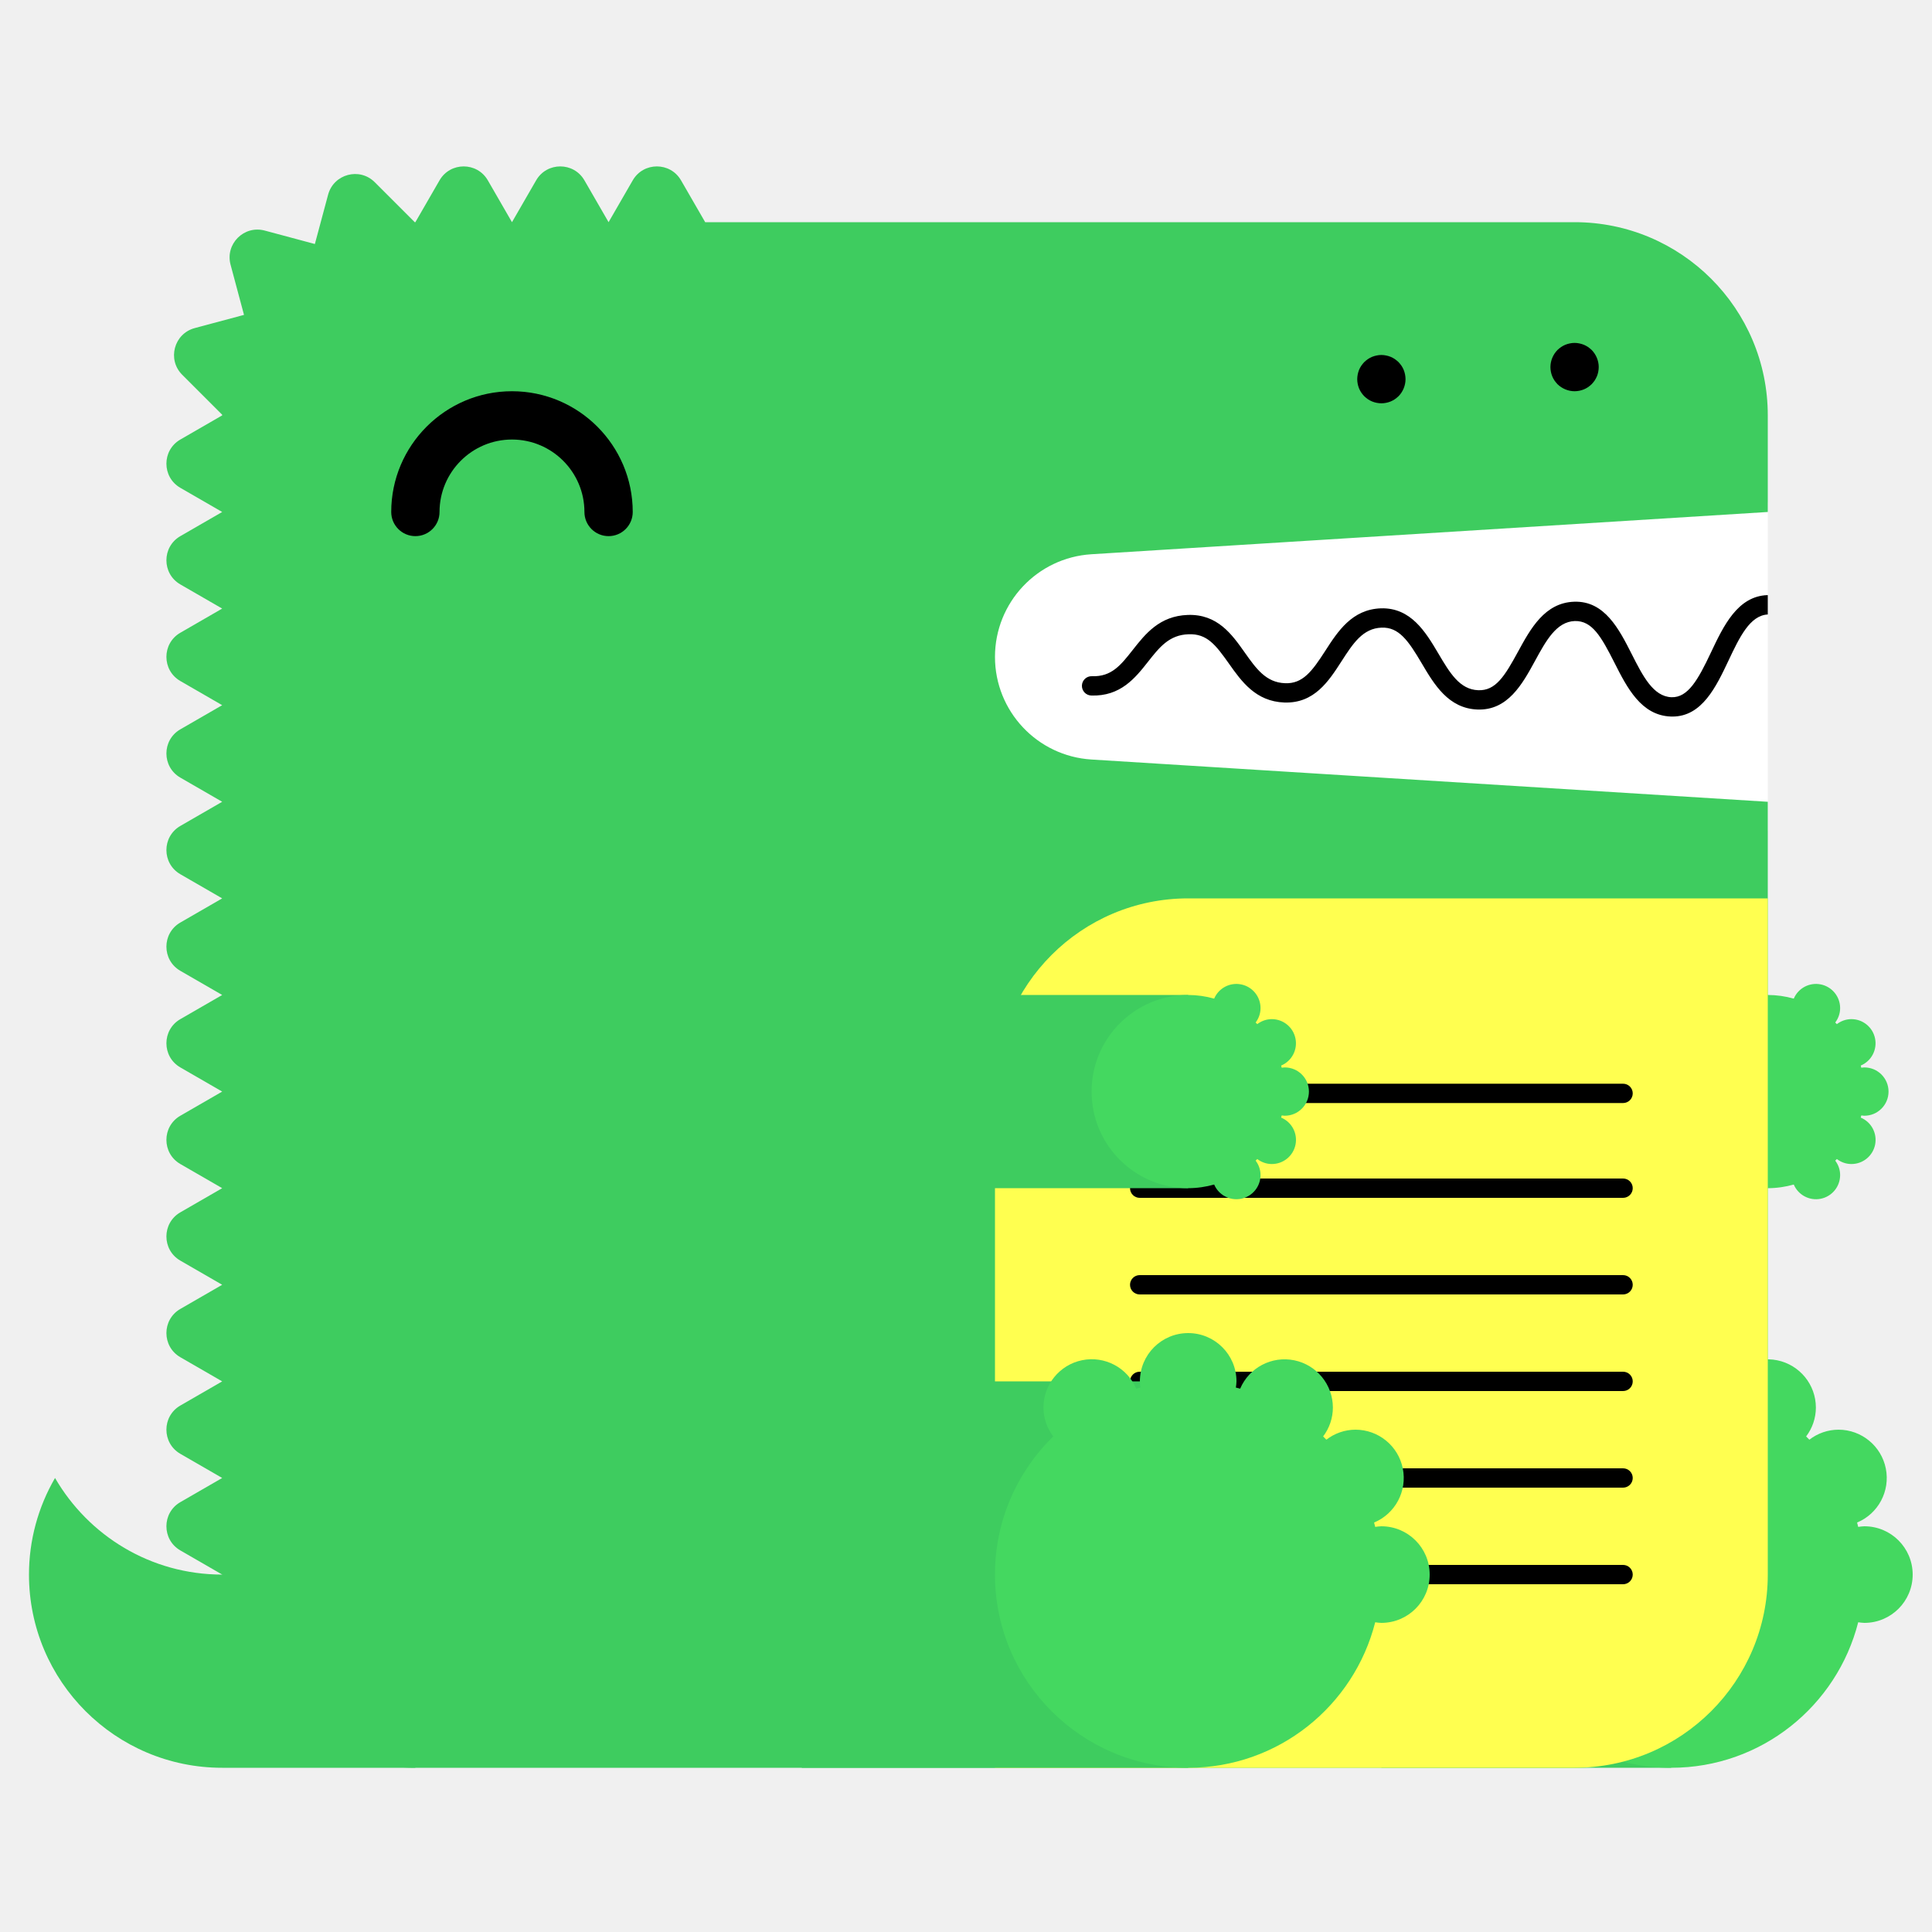
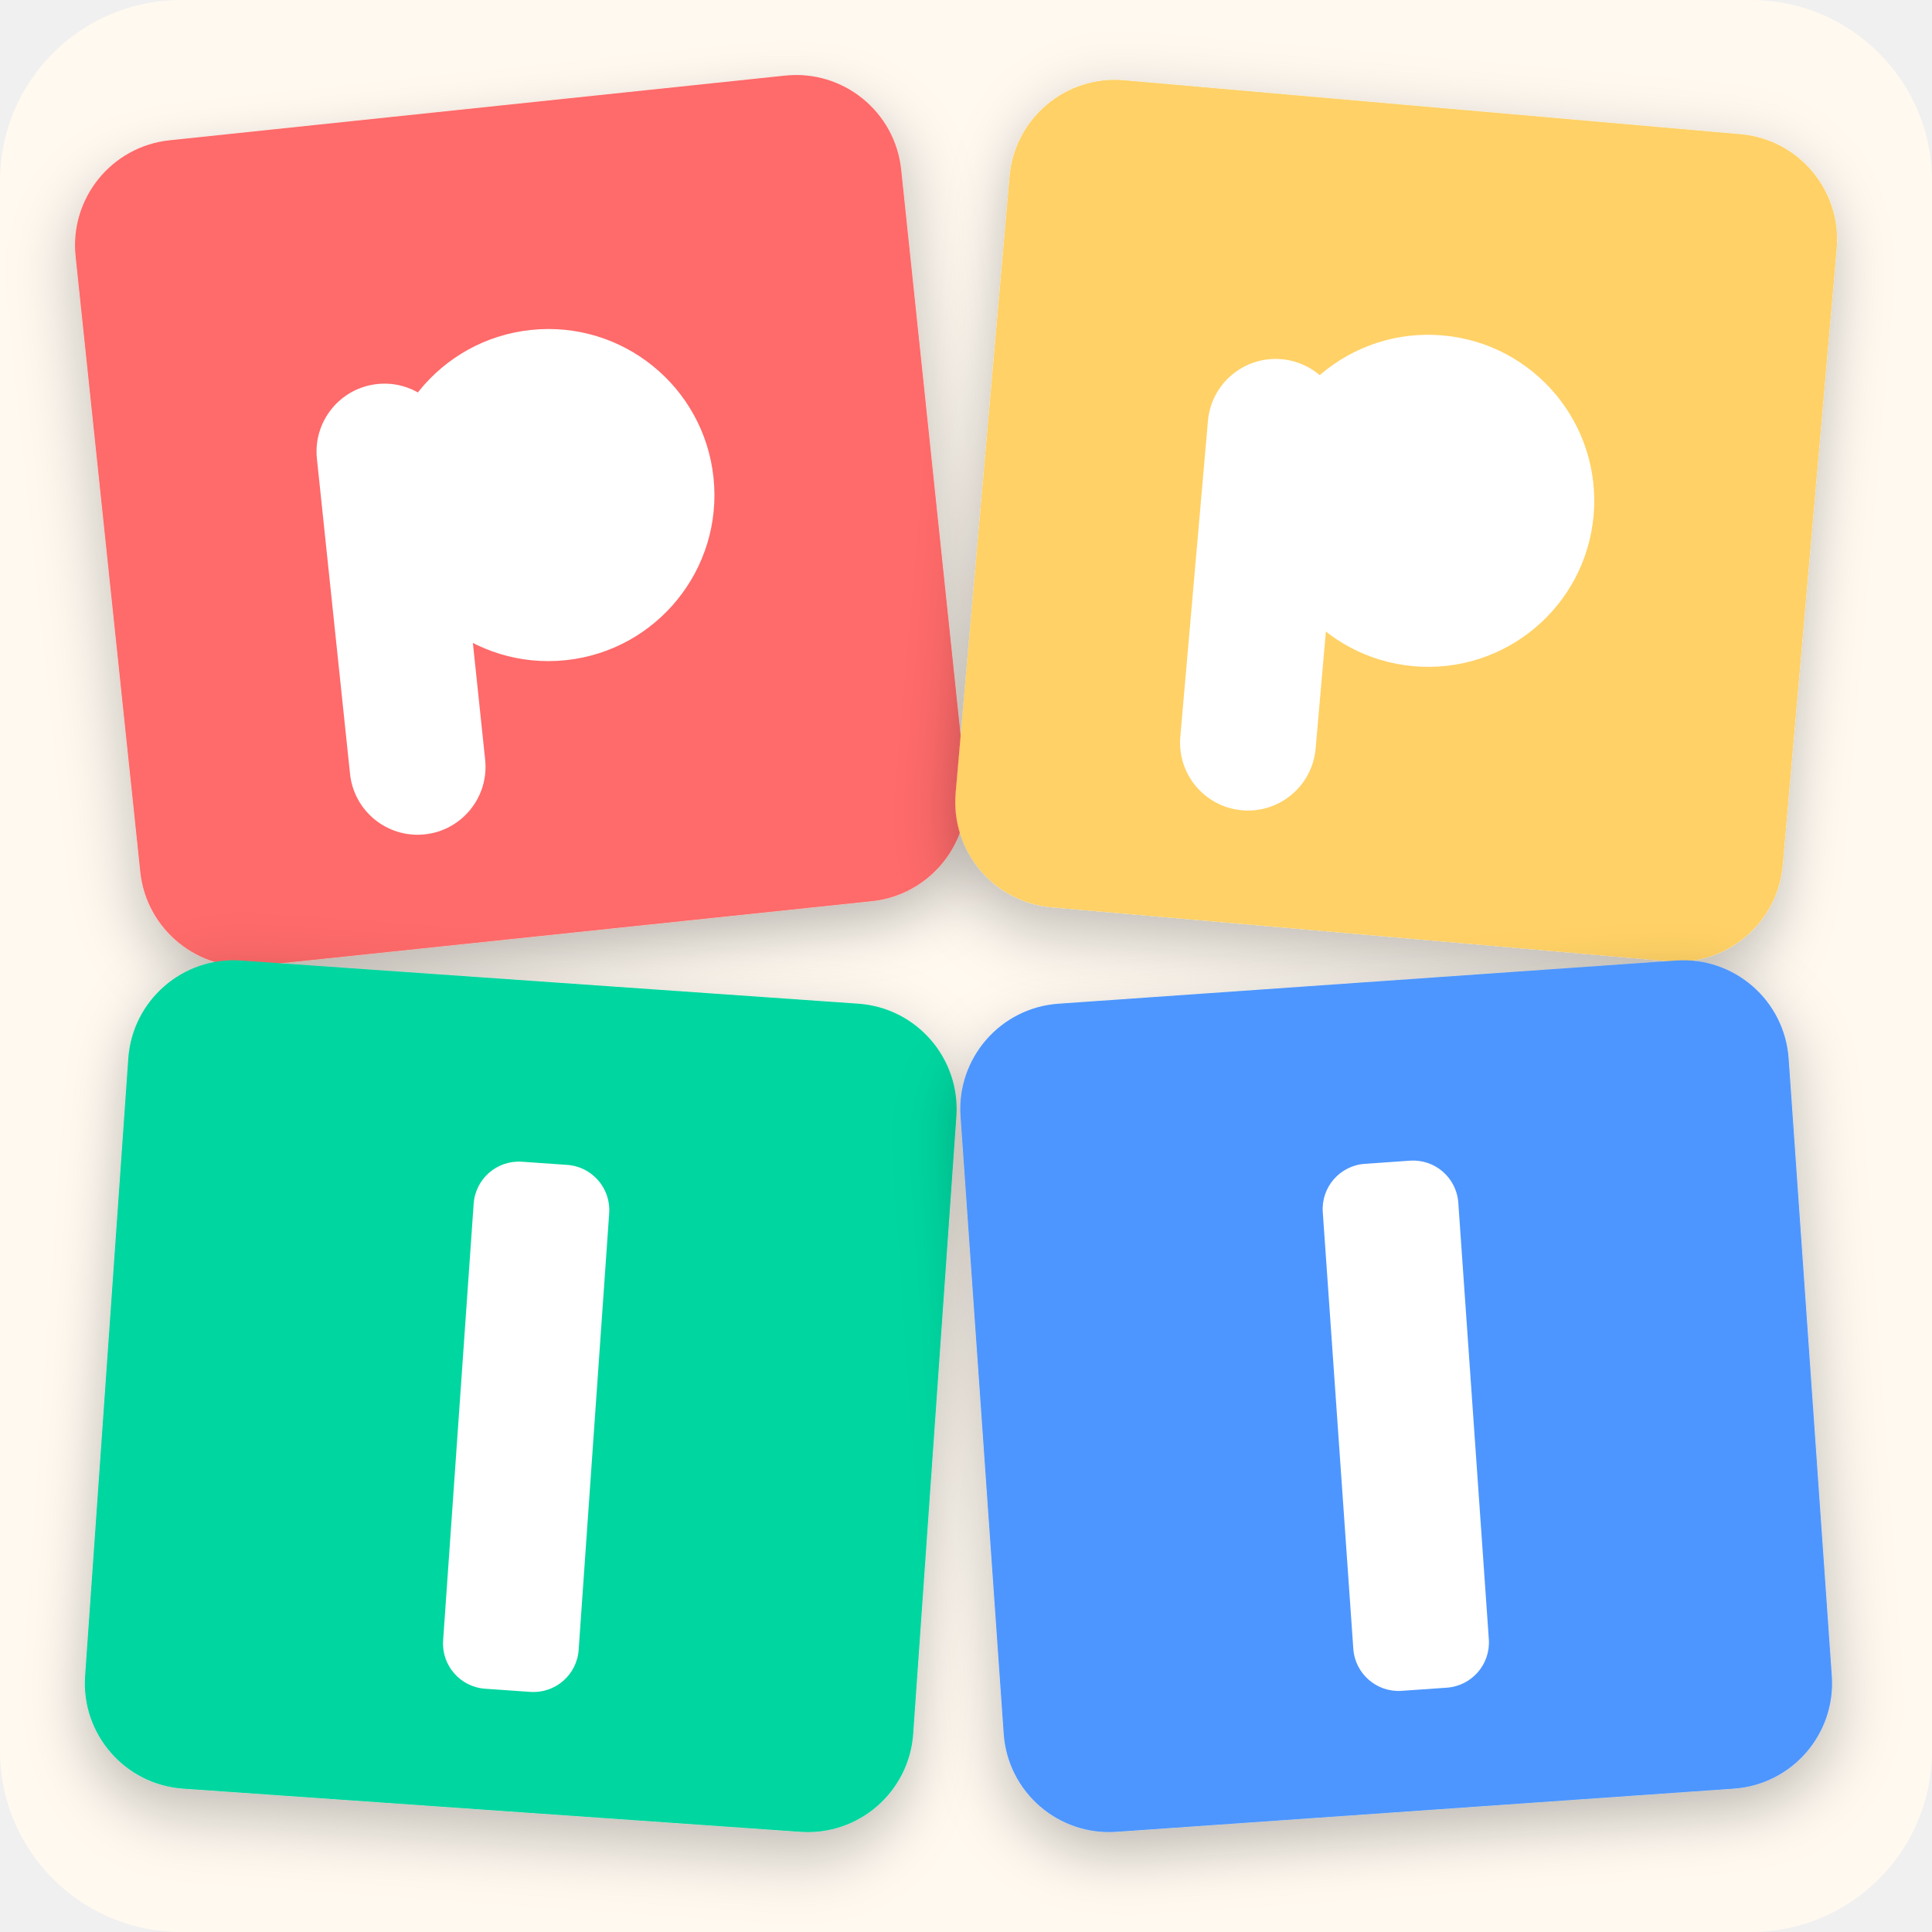
- <svg xmlns="http://www.w3.org/2000/svg" width="200" height="200" viewBox="0 0 200 200">
-   <g fill="none" fill-rule="evenodd">
-     <path fill="#FFF" d="M99 52h84v34H99z" />
-     <path d="M23 163c-7.398 0-13.843-4.027-17.303-10A19.886 19.886 0 0 0 3 163c0 11.046 8.954 20 20 20h20v-20H23z" fill="#3ECC5F" />
-     <path d="M112.98 57.376L183 53V43c0-11.046-8.954-20-20-20H73l-2.5-4.33c-1.112-1.925-3.889-1.925-5 0L63 23l-2.5-4.33c-1.111-1.925-3.889-1.925-5 0L53 23l-2.5-4.33c-1.111-1.925-3.889-1.925-5 0L43 23c-.022 0-.042.003-.065.003l-4.142-4.141c-1.57-1.571-4.252-.853-4.828 1.294l-1.369 5.104-5.192-1.392c-2.148-.575-4.111 1.389-3.535 3.536l1.39 5.193-5.102 1.367c-2.148.576-2.867 3.259-1.296 4.83l4.142 4.142c0 .021-.003.042-.003.064l-4.33 2.5c-1.925 1.111-1.925 3.889 0 5L23 53l-4.33 2.5c-1.925 1.111-1.925 3.889 0 5L23 63l-4.33 2.5c-1.925 1.111-1.925 3.889 0 5L23 73l-4.33 2.5c-1.925 1.111-1.925 3.889 0 5L23 83l-4.33 2.5c-1.925 1.111-1.925 3.889 0 5L23 93l-4.33 2.5c-1.925 1.111-1.925 3.889 0 5L23 103l-4.33 2.5c-1.925 1.111-1.925 3.889 0 5L23 113l-4.33 2.5c-1.925 1.111-1.925 3.889 0 5L23 123l-4.33 2.5c-1.925 1.111-1.925 3.889 0 5L23 133l-4.33 2.5c-1.925 1.111-1.925 3.889 0 5L23 143l-4.33 2.5c-1.925 1.111-1.925 3.889 0 5L23 153l-4.33 2.5c-1.925 1.111-1.925 3.889 0 5L23 163c0 11.046 8.954 20 20 20h120c11.046 0 20-8.954 20-20V83l-70.02-4.376A10.645 10.645 0 0 1 103 68c0-5.621 4.37-10.273 9.98-10.624" fill="#3ECC5F" />
-     <path fill="#3ECC5F" d="M143 183h30v-40h-30z" />
-     <path d="M193 158c-.219 0-.428.037-.639.064-.038-.15-.074-.301-.116-.451A5 5 0 0 0 190.32 148a4.96 4.96 0 0 0-3.016 1.036 26.531 26.531 0 0 0-.335-.336 4.955 4.955 0 0 0 1.011-2.987 5 5 0 0 0-9.599-1.959c-.148-.042-.297-.077-.445-.115.027-.211.064-.42.064-.639a5 5 0 0 0-5-5 5 5 0 0 0-5 5c0 .219.037.428.064.639-.148.038-.297.073-.445.115a4.998 4.998 0 0 0-9.599 1.959c0 1.125.384 2.151 1.011 2.987-3.717 3.632-6.031 8.693-6.031 14.3 0 11.046 8.954 20 20 20 9.339 0 17.16-6.41 19.361-15.064.211.027.42.064.639.064a5 5 0 0 0 5-5 5 5 0 0 0-5-5" fill="#44D860" />
-     <path fill="#3ECC5F" d="M153 123h30v-20h-30z" />
-     <path d="M193 115.5a2.5 2.5 0 1 0 0-5c-.109 0-.214.019-.319.032-.02-.075-.037-.15-.058-.225a2.501 2.501 0 0 0-.963-4.807c-.569 0-1.088.197-1.508.518a6.653 6.653 0 0 0-.168-.168c.314-.417.506-.931.506-1.494a2.5 2.5 0 0 0-4.8-.979A9.987 9.987 0 0 0 183 103c-5.522 0-10 4.478-10 10s4.478 10 10 10c.934 0 1.833-.138 2.69-.377a2.5 2.5 0 0 0 4.8-.979c0-.563-.192-1.077-.506-1.494.057-.055.113-.111.168-.168.42.321.939.518 1.508.518a2.5 2.5 0 0 0 .963-4.807c.021-.074.038-.15.058-.225.105.013.21.032.319.032" fill="#44D860" />
-     <path d="M63 55.5a2.5 2.5 0 0 1-2.5-2.5c0-4.136-3.364-7.5-7.5-7.5s-7.5 3.364-7.5 7.5a2.5 2.5 0 1 1-5 0c0-6.893 5.607-12.5 12.5-12.5S65.5 46.107 65.5 53a2.5 2.5 0 0 1-2.5 2.5" fill="#000" />
-     <path d="M103 183h60c11.046 0 20-8.954 20-20V93h-60c-11.046 0-20 8.954-20 20v70z" fill="#FFFF50" />
-     <path d="M168.02 124h-50.04a1 1 0 1 1 0-2h50.04a1 1 0 1 1 0 2m0 20h-50.04a1 1 0 1 1 0-2h50.04a1 1 0 1 1 0 2m0 20h-50.04a1 1 0 1 1 0-2h50.04a1 1 0 1 1 0 2m0-49.814h-50.04a1 1 0 1 1 0-2h50.04a1 1 0 1 1 0 2m0 19.814h-50.04a1 1 0 1 1 0-2h50.04a1 1 0 1 1 0 2m0 20h-50.04a1 1 0 1 1 0-2h50.04a1 1 0 1 1 0 2M183 61.611c-.012 0-.022-.006-.034-.005-3.09.105-4.552 3.196-5.842 5.923-1.346 2.85-2.387 4.703-4.093 4.647-1.889-.068-2.969-2.202-4.113-4.46-1.314-2.594-2.814-5.536-5.963-5.426-3.046.104-4.513 2.794-5.807 5.167-1.377 2.528-2.314 4.065-4.121 3.994-1.927-.07-2.951-1.805-4.136-3.813-1.321-2.236-2.848-4.75-5.936-4.664-2.994.103-4.465 2.385-5.763 4.4-1.373 2.13-2.335 3.428-4.165 3.351-1.973-.07-2.992-1.51-4.171-3.177-1.324-1.873-2.816-3.993-5.895-3.89-2.928.1-4.399 1.97-5.696 3.618-1.232 1.564-2.194 2.802-4.229 2.724a1 1 0 0 0-.072 2c3.017.101 4.545-1.8 5.872-3.487 1.177-1.496 2.193-2.787 4.193-2.855 1.926-.082 2.829 1.115 4.195 3.045 1.297 1.834 2.769 3.914 5.731 4.021 3.103.104 4.596-2.215 5.918-4.267 1.182-1.834 2.202-3.417 4.15-3.484 1.793-.067 2.769 1.35 4.145 3.681 1.297 2.197 2.766 4.686 5.787 4.796 3.125.108 4.634-2.62 5.949-5.035 1.139-2.088 2.214-4.06 4.119-4.126 1.793-.042 2.728 1.595 4.111 4.33 1.292 2.553 2.757 5.445 5.825 5.556l.169.003c3.064 0 4.518-3.075 5.805-5.794 1.139-2.41 2.217-4.68 4.067-4.773v-2z" fill="#000" />
-     <path fill="#3ECC5F" d="M83 183h40v-40H83z" />
-     <path d="M143 158c-.219 0-.428.037-.639.064-.038-.15-.074-.301-.116-.451A5 5 0 0 0 140.32 148a4.96 4.96 0 0 0-3.016 1.036 26.531 26.531 0 0 0-.335-.336 4.955 4.955 0 0 0 1.011-2.987 5 5 0 0 0-9.599-1.959c-.148-.042-.297-.077-.445-.115.027-.211.064-.42.064-.639a5 5 0 0 0-5-5 5 5 0 0 0-5 5c0 .219.037.428.064.639-.148.038-.297.073-.445.115a4.998 4.998 0 0 0-9.599 1.959c0 1.125.384 2.151 1.011 2.987-3.717 3.632-6.031 8.693-6.031 14.3 0 11.046 8.954 20 20 20 9.339 0 17.16-6.41 19.361-15.064.211.027.42.064.639.064a5 5 0 0 0 5-5 5 5 0 0 0-5-5" fill="#44D860" />
-     <path fill="#3ECC5F" d="M83 123h40v-20H83z" />
-     <path d="M133 115.5a2.5 2.5 0 1 0 0-5c-.109 0-.214.019-.319.032-.02-.075-.037-.15-.058-.225a2.501 2.501 0 0 0-.963-4.807c-.569 0-1.088.197-1.508.518a6.653 6.653 0 0 0-.168-.168c.314-.417.506-.931.506-1.494a2.5 2.5 0 0 0-4.8-.979A9.987 9.987 0 0 0 123 103c-5.522 0-10 4.478-10 10s4.478 10 10 10c.934 0 1.833-.138 2.69-.377a2.5 2.5 0 0 0 4.8-.979c0-.563-.192-1.077-.506-1.494.057-.055.113-.111.168-.168.42.321.939.518 1.508.518a2.5 2.5 0 0 0 .963-4.807c.021-.074.038-.15.058-.225.105.013.21.032.319.032" fill="#44D860" />
-     <path d="M143 41.75c-.16 0-.33-.02-.49-.05a2.52 2.52 0 0 1-.47-.14c-.15-.06-.29-.14-.431-.23-.13-.09-.259-.2-.38-.31-.109-.12-.219-.24-.309-.38s-.17-.28-.231-.43a2.619 2.619 0 0 1-.189-.96c0-.16.02-.33.05-.49.03-.16.08-.31.139-.47.061-.15.141-.29.231-.43.09-.13.2-.26.309-.38.121-.11.25-.22.38-.31.141-.09.281-.17.431-.23.149-.06.31-.11.47-.14.32-.07.65-.07.98 0 .159.03.32.08.47.14.149.06.29.14.43.23.13.09.259.2.38.31.11.12.22.25.31.38.09.14.17.28.23.43.06.16.11.31.14.47.029.16.05.33.05.49 0 .66-.271 1.31-.73 1.77-.121.11-.25.22-.38.31-.14.09-.281.17-.43.23a2.565 2.565 0 0 1-.96.19m20-1.25c-.66 0-1.3-.27-1.771-.73a3.802 3.802 0 0 1-.309-.38c-.09-.14-.17-.28-.231-.43a2.619 2.619 0 0 1-.189-.96c0-.66.27-1.3.729-1.77.121-.11.25-.22.38-.31.141-.09.281-.17.431-.23.149-.06.31-.11.47-.14.32-.07.66-.07.98 0 .159.03.32.08.47.14.149.06.29.14.43.23.13.09.259.2.38.31.459.47.73 1.11.73 1.77 0 .16-.021.33-.05.49-.03.16-.08.32-.14.47-.07.15-.14.29-.23.43-.09.13-.2.26-.31.38-.121.11-.25.22-.38.31-.14.09-.281.17-.43.23a2.565 2.565 0 0 1-.96.19" fill="#000" />
+ <svg xmlns="http://www.w3.org/2000/svg" width="512" height="512" viewBox="0 0 512 512" role="img" aria-labelledby="title desc">
+   <defs>
+     <filter id="shadow" x="-50%" y="-50%" width="200%" height="200%">
+       <feOffset in="SourceAlpha" dx="0" dy="6" result="off" />
+       <feGaussianBlur in="off" stdDeviation="8" result="blur" />
+       <feColorMatrix in="blur" type="matrix" values="0 0 0 0 0 0 0 0 0 0 0 0 0 0 0 0 0 0 0.25 0" result="shadow" />
+       <feBlend in="SourceGraphic" in2="shadow" mode="normal" />
+     </filter>
+   </defs>
+   <rect width="512" height="512" rx="48" fill="#FFF9F0" />
+   <g transform="translate(28,28) rotate(-6 110 110)" filter="url(#shadow)">
+     <rect width="220" height="220" rx="28" fill="#FF6B6B" />
+     <g transform="translate(110,110)" fill="#ffffff">
+       <rect x="-52" y="-40" width="36" height="120" rx="18" />
+       <circle cx="8" cy="-6" r="44" />
+     </g>
+   </g>
+   <g transform="translate(260,28) rotate(5 110 110)" filter="url(#shadow)">
+     <rect width="220" height="220" rx="28" fill="#FFD166" />
+     <g transform="translate(110,110)" fill="#ffffff">
+       <rect x="-52" y="-40" width="36" height="120" rx="18" />
+       <circle cx="8" cy="-6" r="44" />
+     </g>
+   </g>
+   <g transform="translate(28,260) rotate(4 110 110)" filter="url(#shadow)">
+     <rect width="220" height="220" rx="28" fill="#06D6A0" />
+     <g transform="translate(110,110)" fill="#ffffff">
+       <rect x="-16" y="-62" width="36" height="140" rx="12" />
+     </g>
+   </g>
+   <g transform="translate(260,260) rotate(-4 110 110)" filter="url(#shadow)">
+     <rect width="220" height="220" rx="28" fill="#4D96FF" />
+     <g transform="translate(110,110)" fill="#ffffff">
+       <rect x="-16" y="-62" width="36" height="140" rx="12" />
+     </g>
  </g>
</svg>
